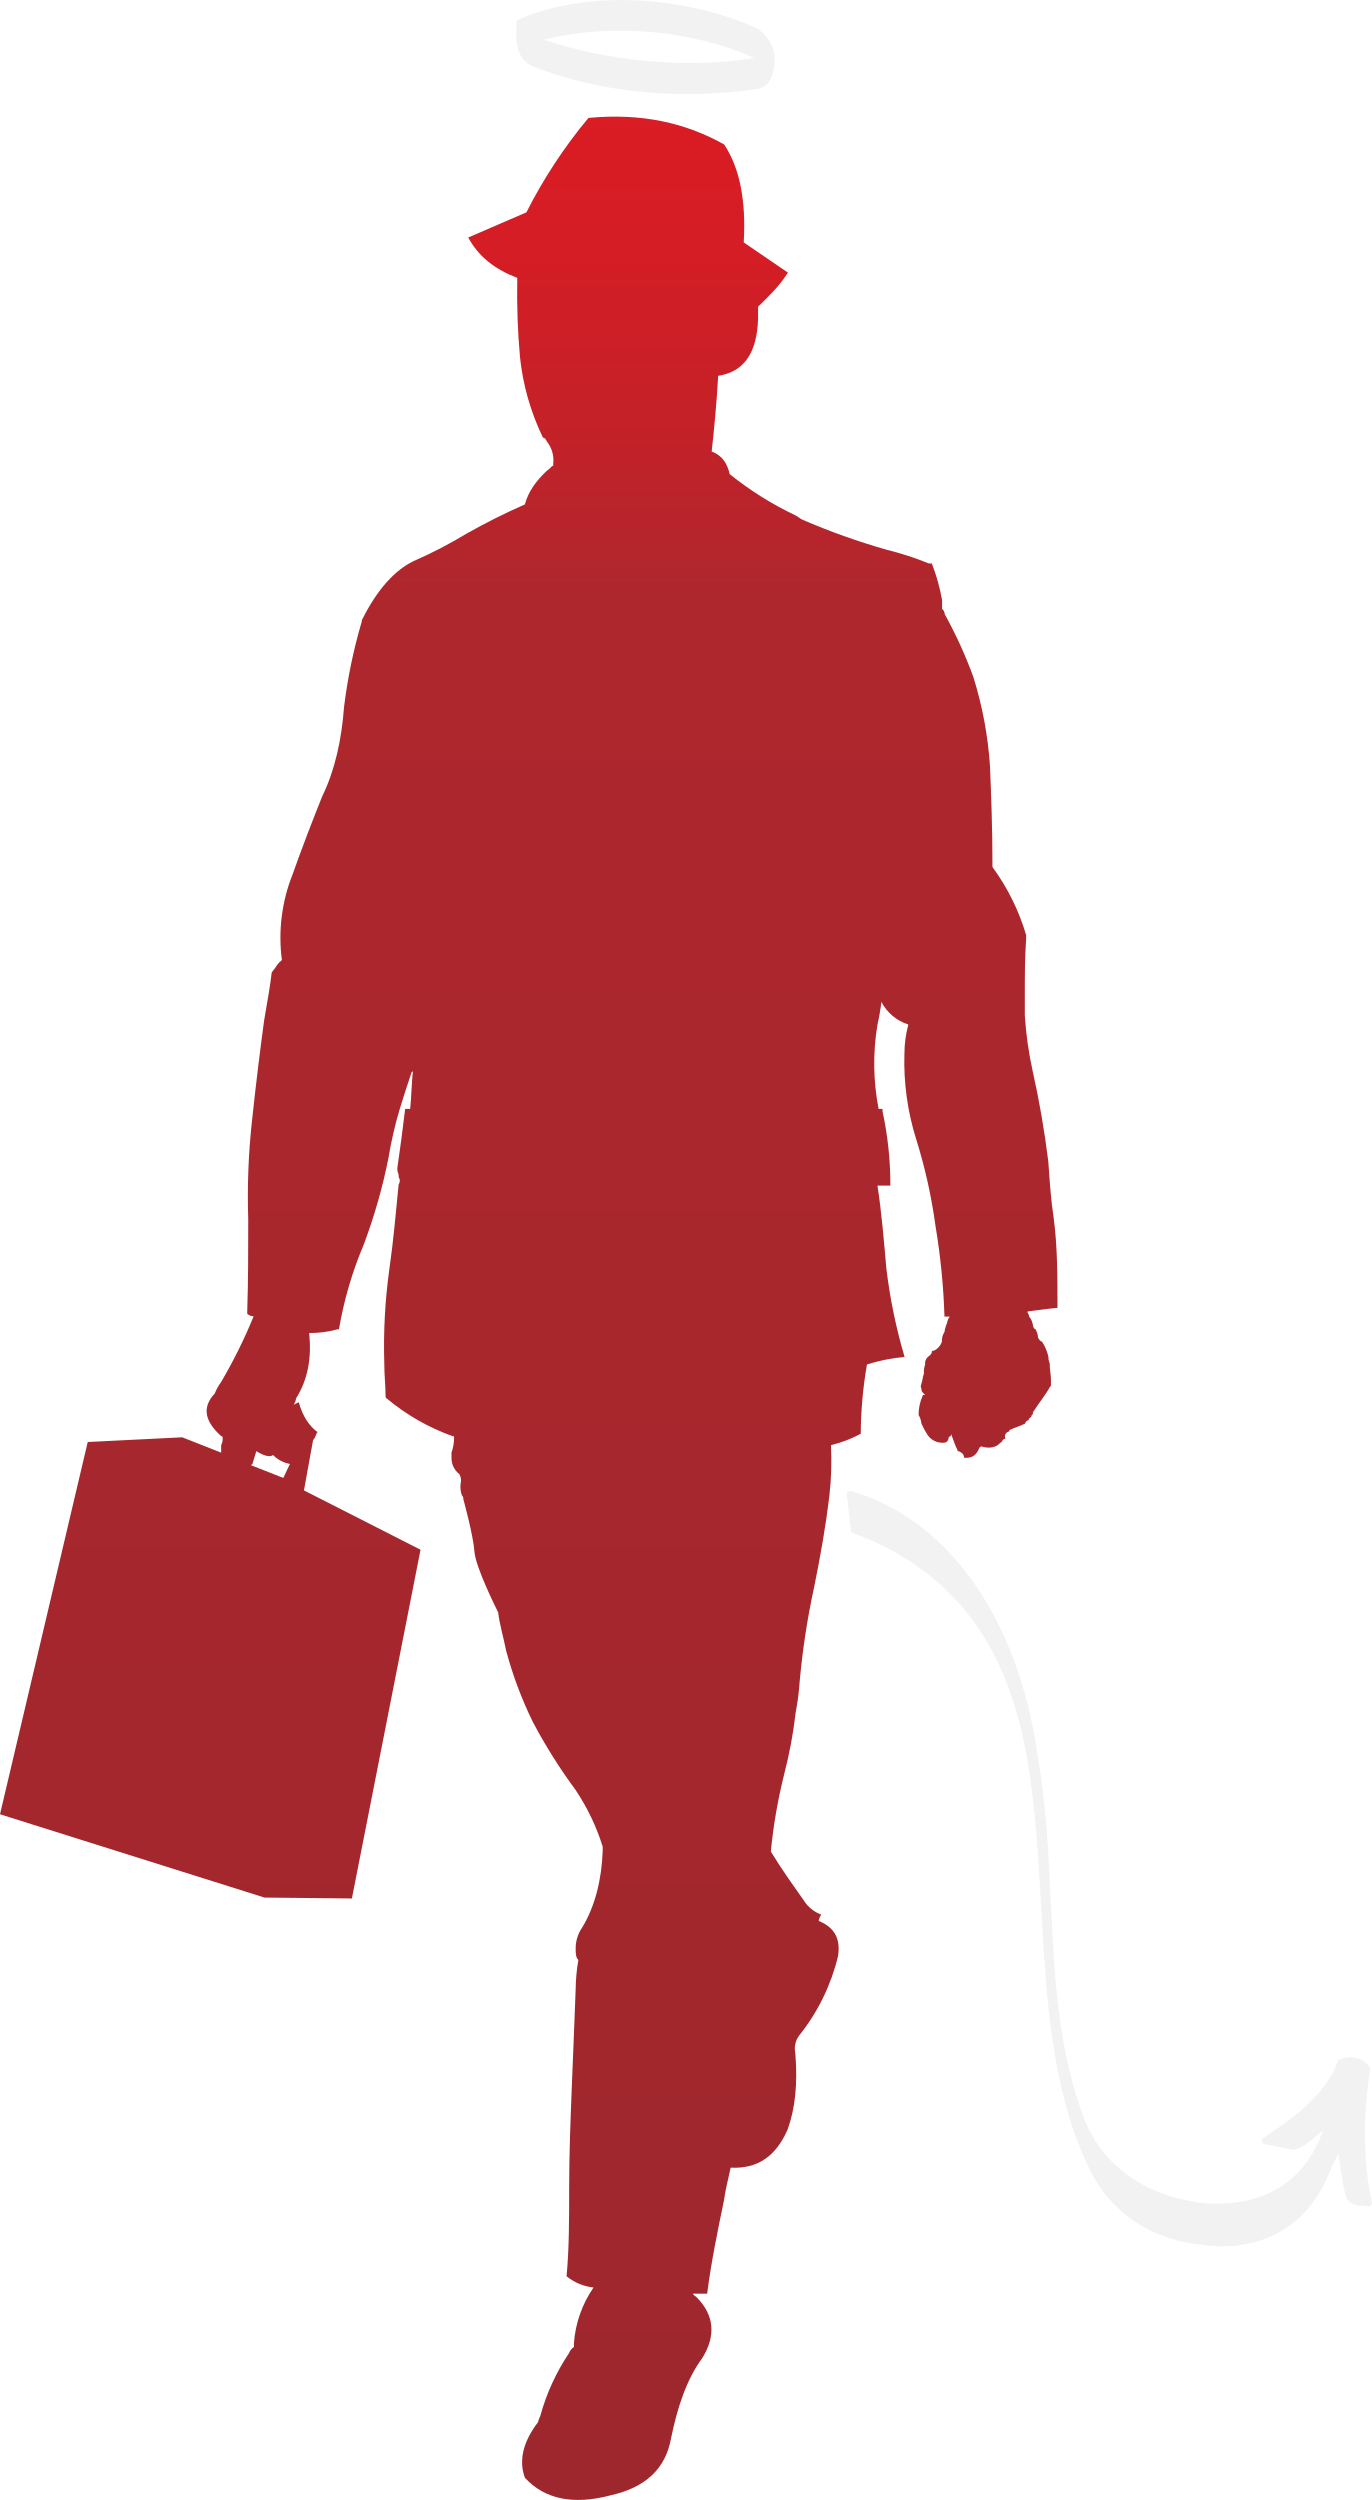
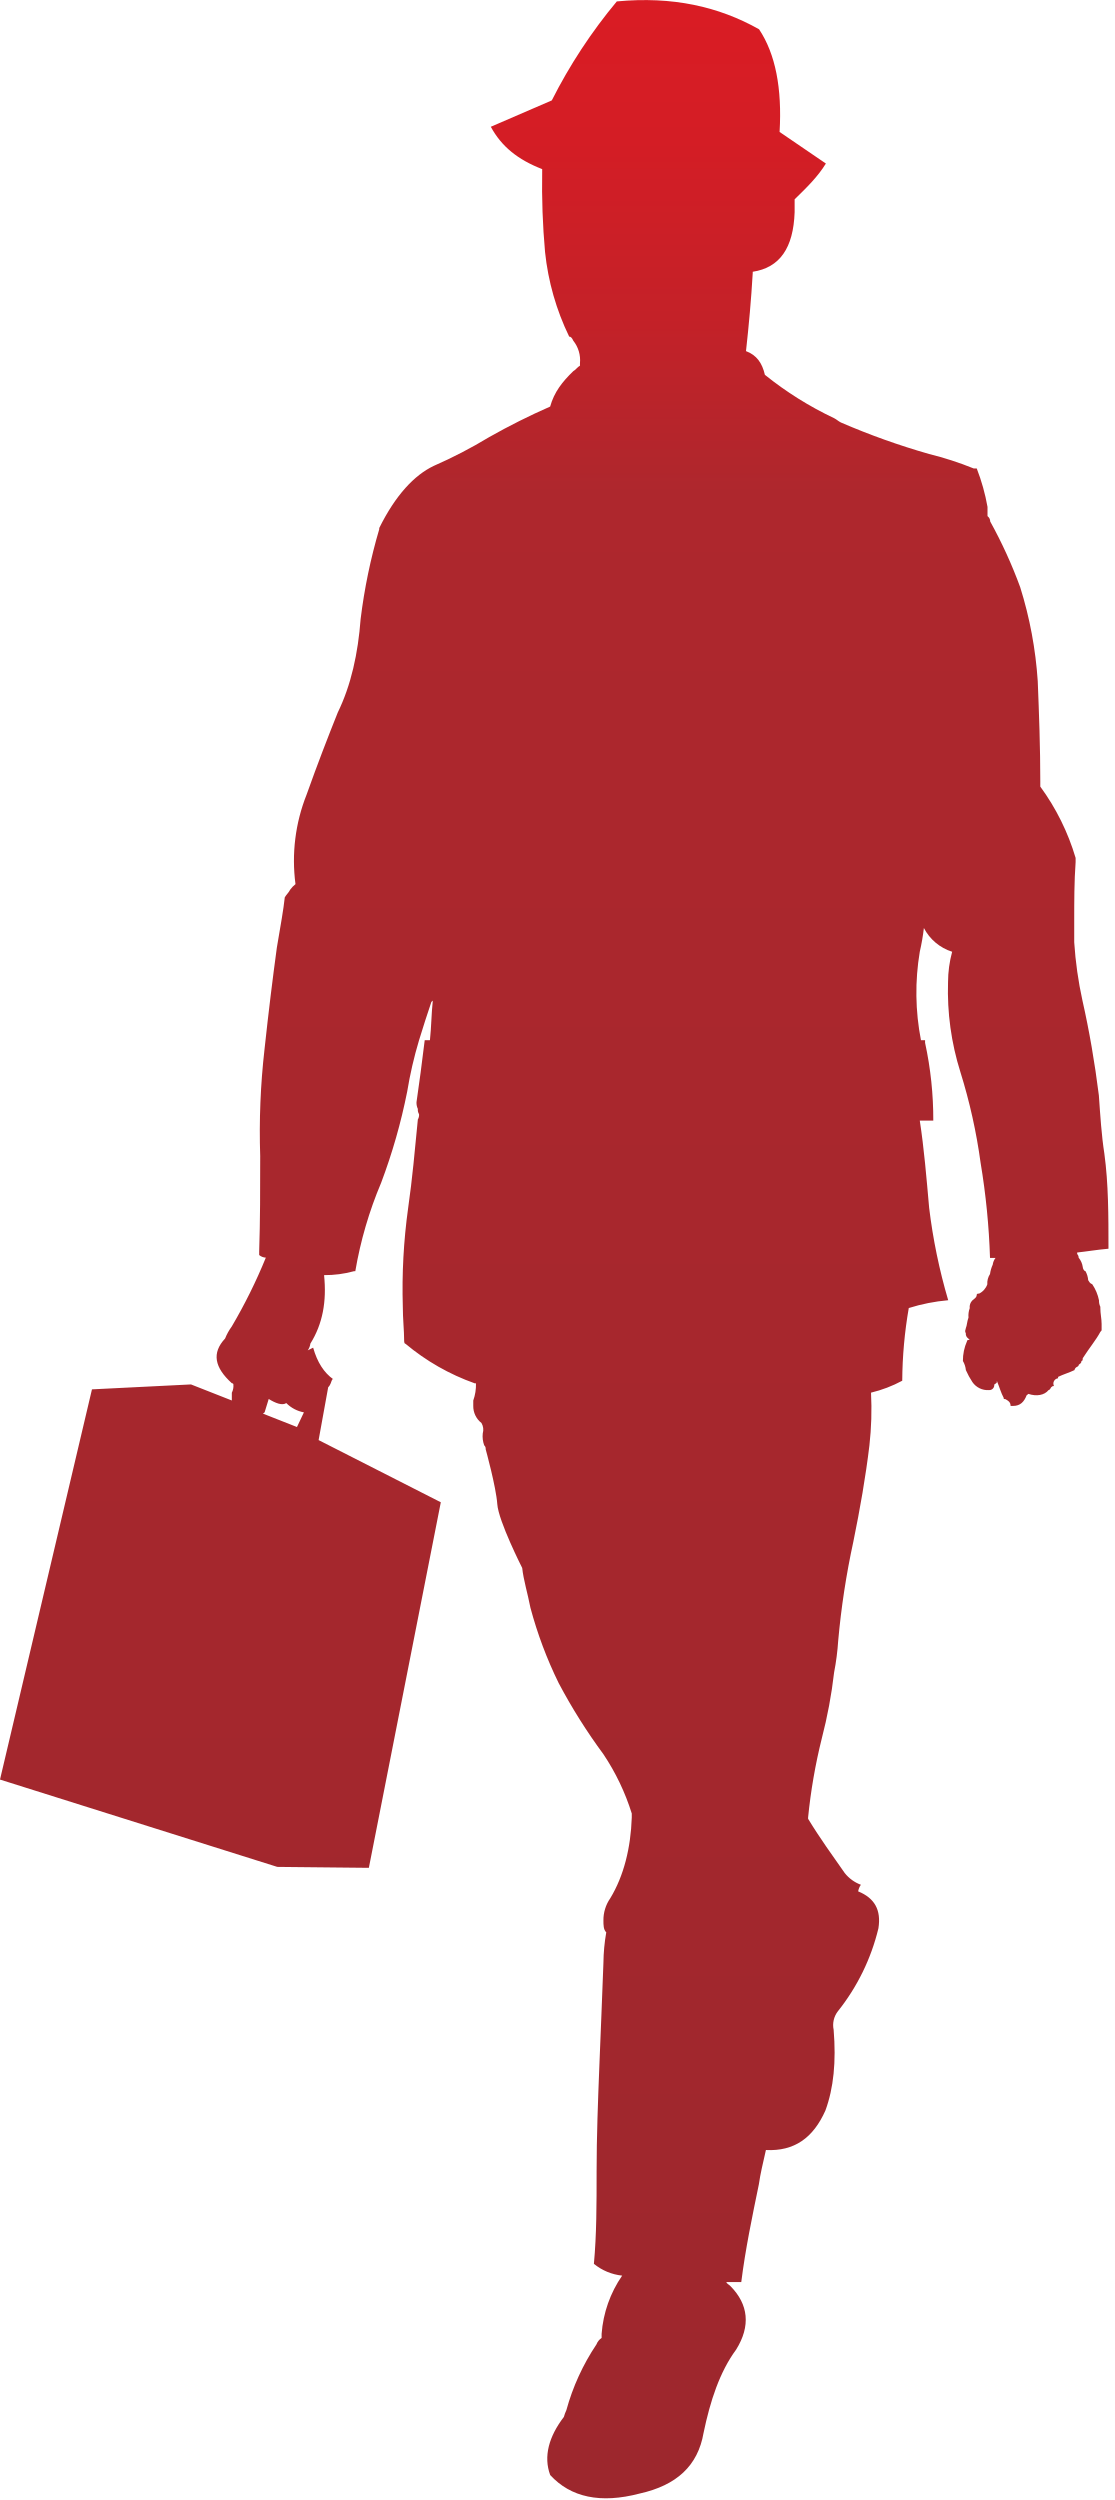
- <svg xmlns="http://www.w3.org/2000/svg" id="Layer_1" data-name="Layer 1" viewBox="0 0 350.09 638">
+ <svg xmlns="http://www.w3.org/2000/svg" width="223px" height="500px" viewBox="0 0 223 500" version="1.1">
  <defs>
-     <style>.cls-1{fill:url(#linear-gradient);}.cls-2{fill:#f2f2f2;}</style>
-     <linearGradient id="linear-gradient" x1="152.08" y1="34.73" x2="152.08" y2="643" gradientUnits="userSpaceOnUse">
-       <stop offset="0" stop-color="#da1c24" />
-       <stop offset="0.06" stop-color="#d41d25" />
-       <stop offset="0.13" stop-color="#c42128" />
-       <stop offset="0.2" stop-color="#ae272d" />
-       <stop offset="1" stop-color="#9d272d" />
+     <linearGradient x1="49.98%" y1="-0.005%" x2="49.98%" y2="100.002%" id="linearGradient-1">
+       <stop stop-color="#DA1C24" offset="0%" />
+       <stop stop-color="#D41D25" offset="6%" />
+       <stop stop-color="#C42128" offset="13%" />
+       <stop stop-color="#AE272D" offset="20%" />
+       <stop stop-color="#9D272D" offset="100%" />
    </linearGradient>
  </defs>
-   <path class="cls-1" d="M210.66,83.88v-.61c3-2.92,5.65-5.51,7.61-8.71L207,66.87c.62-10.63-1-19-5-25-9.85-5.54-21.08-8.06-34.63-6.78a127.14,127.14,0,0,0-15.83,24.1l-14.85,6.42c2.62,4.82,6.58,8,12.51,10.31v.59a182.76,182.76,0,0,0,.7,19.61,61.88,61.88,0,0,0,5.87,20.57c.41,0,.71.35,1,1a7.62,7.62,0,0,1,1.63,5.48v.61c-.63.32-1,1-1.63,1.33-2.67,2.58-4.65,5.09-5.63,8.62a163,163,0,0,0-14.87,7.45,115.25,115.25,0,0,1-13.49,7c-4.67,2.23-9.27,7.08-13.25,15.12v.29A135.17,135.17,0,0,0,105,185.43c-.63,8.37-2.31,16.11-5.58,22.81-2.32,5.8-4.94,12.55-7.57,19.95A43.58,43.58,0,0,0,89.14,250a6.91,6.91,0,0,0-1.29,1.34c-.29.63-1,1.29-1.32,1.88-.31,2.94-1,6.77-1.93,12.25-1,7.36-2,15.44-3,24.73a177.83,177.83,0,0,0-1.05,26c0,8,0,15.78-.25,23.21v.89h0a2.7,2.7,0,0,0,1.62.63,128.42,128.42,0,0,1-8.3,16.77A13.16,13.16,0,0,0,72,360.62c-3.29,3.53-2.58,7.05,1.64,10.88,0,0,.38,0,.38.32a3.65,3.65,0,0,1-.38,2v1.89L63.7,371.8,39.59,373,17.2,468l67.51,21.26,22.29.23,17.52-89L94.77,385.35l2.33-12.86c.66-.67.66-1.27,1-1.94h.25c-2.25-1.59-3.91-4.13-4.91-7.7l-1.32.65a3.47,3.47,0,0,0,.64-1.63c3-4.8,4-10.27,3.34-16.68a26.86,26.86,0,0,0,7.26-.95h.34A97.32,97.32,0,0,1,110,322.68a140.5,140.5,0,0,0,6.33-22.15A100.12,100.12,0,0,1,119.22,288c1-3.21,2-6.42,3-9.32l.35-.32c-.35,3.22-.35,6.43-.7,9.64h-1.27c-.66,5.45-1.34,10.62-2,15.1a3.54,3.54,0,0,0,.33,1.63,2,2,0,0,0,.29,1.27,2.08,2.08,0,0,1-.29,1.29c-.72,7.4-1.34,14.47-2.36,21.54a143.29,143.29,0,0,0-1.3,24.08c0,2.9.32,5.8.32,8.05,0,.32,0,.94.33.94a54.65,54.65,0,0,0,16.86,9.63h.3a11.47,11.47,0,0,1-.66,4.19V377a5.17,5.17,0,0,0,2,4.19,3.23,3.23,0,0,1,.31,2.55,6.49,6.49,0,0,0,.35,2.88,1.09,1.09,0,0,1,.36.95s2.55,9.23,2.83,13.37,6.07,15.55,6.07,15.55c.3,2.88,1.31,6.12,2,9.68a100.7,100.7,0,0,0,6.87,18.33,137.52,137.52,0,0,0,10.9,17.33,55.85,55.85,0,0,1,6.9,14.43v1c-.25,7.36-1.92,14.17-5.23,19.63a9.28,9.28,0,0,0-1.67,5.45c0,1,0,2.22.69,2.85a45.78,45.78,0,0,0-.69,7.44c-.35,8.34-.61,16.7-1,25.35-.33,8.36-.66,17-.66,25.38,0,8,0,15.48-.66,22.54a13,13,0,0,0,6.88,2.87,28.71,28.71,0,0,0-5,14.17v1a3.34,3.34,0,0,0-1.26,1.58,54.76,54.76,0,0,0-7.32,16,10.32,10.32,0,0,0-.61,1.65c-3.66,4.79-5,9.63-3.33,14.15,5,5.45,12.26,7,21.77,4.51,9-2,14.19-6.76,15.57-14.78,1.61-7.74,3.92-14.83,7.93-20.27,3.58-5.75,3-11-1.37-15.44-.28-.33-1-.66-1-1h3.62c1-8,2.68-16,4.28-23.79.36-2.58,1-5.15,1.72-8.36,6.88.35,11.51-2.92,14.49-9.63,2-5.46,2.63-11.86,2-19.63a5.51,5.51,0,0,1,1-4.48,51.82,51.82,0,0,0,9.9-20.23c.71-4.5-.94-7.37-4.93-9a3.88,3.88,0,0,1,.66-1.61,9,9,0,0,1-3.93-2.85c-2.94-4.2-6-8.41-8.92-13.21v-.31A134.55,134.55,0,0,1,217.27,458a117.16,117.16,0,0,0,3-16.07,61.9,61.9,0,0,0,1-7.75,195.24,195.24,0,0,1,3.68-24.07c1.65-8.08,3-15.8,3.92-23.48a79.5,79.5,0,0,0,.39-12.83,31.52,31.52,0,0,0,7.6-2.9,107.06,107.06,0,0,1,1.59-17.7,45.24,45.24,0,0,1,9.6-1.9,137.81,137.81,0,0,1-4.64-22.5c-.66-7.42-1.24-14.46-2.28-21.24h3.29a87.87,87.87,0,0,0-2-18.94V288h-1a60.31,60.31,0,0,1-.29-21.54,53.14,53.14,0,0,0,1-5.78,11.72,11.72,0,0,0,6.88,5.78,28.71,28.71,0,0,0-1,7.4,65.88,65.88,0,0,0,3,21.86,135.49,135.49,0,0,1,4.93,22.14A173.91,173.91,0,0,1,258.23,341h1.34a3.43,3.43,0,0,0-.68,1.64,8.08,8.08,0,0,0-.66,2.28,4.12,4.12,0,0,0-.66,2.52,4,4,0,0,1-2,2.25c-.31,0-.58,0-.58.33,0,.66-.73,1-1.05,1.32a2.26,2.26,0,0,0-.65,1.9,5.29,5.29,0,0,0-.3,2.28c-.36.93-.36,1.94-.65,2.58,0,.33-.36.62,0,1.23a1.42,1.42,0,0,0,.29,1s.36.31.66.62c-.3,0-.66,0-.66.32a11.64,11.64,0,0,0-1,4.82,5.36,5.36,0,0,1,.72,2.22,19.78,19.78,0,0,0,1.6,2.93,4.52,4.52,0,0,0,4,1.94,1.21,1.21,0,0,0,1.31-1.34c.36-.32.63-.32.63-.6v-.32c.66,1.59,1,2.9,1.67,4.15,0,.29,0,.29.37.29.64.35,1.31.69,1.31,1.67h.64c1.7,0,2.66-1,3.26-2.58l.44-.35c1.93.66,3.89.35,4.9-.92.32,0,.62-.67.62-.67.36-.32.36-.32.7-.32a1.3,1.3,0,0,1,1-1.89v-.34h0c1.33-.64,2.65-1,4-1.65,0-.27.34-.62.34-.62.32-.25.68-.25.68-.65.3-.33.66-.33.66-.95.32,0,.32-.34.32-.66,1.63-2.56,3.27-4.48,4.29-6.42.31-.31.31-.31.31-.6v-1.32c0-1.29-.31-2.53-.31-3.87v-.32a3.36,3.36,0,0,1-.33-1.58,10.78,10.78,0,0,0-1.63-3.9c-.7-.29-.7-.62-1-1a5.33,5.33,0,0,0-.66-2.2c-.34,0-.66-.65-.66-1a4.51,4.51,0,0,0-1-2.27,1.27,1.27,0,0,0-.36-.9v-.37c2.36-.25,4.61-.65,7.62-.92,0-8,0-15.79-1-23.14-.7-4.49-1-9.33-1.34-14.19-1-8-2.33-15.73-4-23.11a94.27,94.27,0,0,1-2-14.17v-5.1c0-4.85,0-9.65.34-14.43v-1a56.56,56.56,0,0,0-8.6-17.37V225c0-8.31-.3-16.41-.62-24.41a98,98,0,0,0-4.27-22.88,114.43,114.43,0,0,0-7.3-16,1.65,1.65,0,0,0-.66-1.31v-2.24A49.65,49.65,0,0,0,255,148.8h-.73a80.1,80.1,0,0,0-10.89-3.53,175.05,175.05,0,0,1-21.44-7.66c-.7-.35-1-.71-1.66-1.05A84.46,84.46,0,0,1,203.42,126c-.66-2.87-2-4.8-4.6-5.77.68-6.12,1.27-12.55,1.64-19v-.32c6.58-1,9.9-5.78,10.2-14.49V83.88M89.5,382.17l-8.28-3.26.4-.31,1-3.26c1.61,1,3.28,1.67,4.28,1a8.06,8.06,0,0,0,4.29,2.26Z" transform="translate(-17.2 -5)" />
-   <path class="cls-2" d="M210.32,12.21c-17.75-8-42.9-10.24-61.28-2-.1,4-.74,9.06,3.65,11.53,17.29,7,38.24,8.87,57.9,5.94,3.66-.82,4.21-4.66,4.3-7.87A9.58,9.58,0,0,0,210.32,12.21ZM156,15.14c17.47-4.39,38-2.38,53.69,4.66C192.57,22.64,172.27,20.63,156,15.14Z" transform="translate(-17.2 -5)" />
-   <path class="cls-2" d="M327.76,578.29a.9.9,0,0,1-.45-.13c-14-.58-24.71-6.64-31-17.53-10.68-20.19-12.07-44.9-13.41-68.81-2-35.94-3.92-69.9-34.82-89.24a68.81,68.81,0,0,0-13.14-6.28.86.86,0,0,1-.58-.73l-1.05-9.08a.88.88,0,0,1,1.13-.95c24.86,7.24,42.65,32.52,47.58,67.61,2.16,12.3,2.76,24.81,3.33,36.92.94,19.76,1.82,38.42,8.9,56.62,7,15.77,21.89,19.64,30.18,20.55,10.69.77,24.52-1.89,30.43-18.61-.52.4-1.08.89-1.64,1.36-1.83,1.58-3.91,3.36-5.83,3.6a.89.89,0,0,1-.28,0l-7.15-1.4a.87.87,0,0,1-.7-.69.89.89,0,0,1,.37-.92l1.12-.75c5.15-3.45,14.74-9.86,17.86-18.78a.89.89,0,0,1,.56-.56c3.09-1,5.83-.31,7.51,2a.86.86,0,0,1,.16.66c-1.88,12.41-1.73,23.79.45,33.85a.91.91,0,0,1-.27.84.9.9,0,0,1-.86.2,5.55,5.55,0,0,0-1.35-.16,4.43,4.43,0,0,1-3.75-1.56.76.76,0,0,1-.12-.19c-.82-1.91-1.4-6.09-1.91-9.78-.08-.58-.16-1.16-.24-1.71-.2.39-.41.75-.61,1.12a17.33,17.33,0,0,0-1.43,3c-4.23,11.1-12.51,17.89-23.36,19.19a.88.88,0,0,1-.5.19c-1,0-2,.08-2.93.09-.7,0-1.43.06-2.16.08Z" transform="translate(-17.2 -5)" />
+   <g id="Page-1" stroke="none" stroke-width="1" fill="none" fill-rule="evenodd">
+     <g id="intro-ani-rect-1-2" fill="url(#linearGradient-1)" fill-rule="nonzero">
+       <g id="intro-ani-rect-1">
+         <path d="M158.925,40.364 L158.925,39.862 C161.389,37.464 163.566,35.336 165.176,32.707 L155.918,26.39 C156.428,17.658 155.097,10.782 151.811,5.853 C143.719,1.302 134.494,-0.768 123.363,0.283 C118.291,6.368 113.929,13.01 110.359,20.081 L98.16,25.355 C100.312,29.315 103.565,31.927 108.436,33.824 L108.436,34.309 C108.339,39.685 108.531,45.063 109.011,50.419 C109.626,56.288 111.257,62.007 113.834,67.317 C114.17,67.317 114.417,67.604 114.655,68.138 C115.669,69.408 116.149,71.022 115.994,72.64 L115.994,73.141 C115.476,73.404 115.173,73.962 114.655,74.233 C112.462,76.353 110.835,78.415 110.03,81.315 C105.857,83.146 101.78,85.188 97.815,87.435 C94.251,89.593 90.549,91.514 86.733,93.185 C82.896,95.017 79.117,99.001 75.848,105.606 L75.848,105.844 C74.115,111.712 72.871,117.713 72.127,123.786 C71.609,130.661 70.229,137.02 67.543,142.524 C65.637,147.288 63.485,152.833 61.324,158.912 C59.064,164.596 58.297,170.765 59.098,176.829 C58.697,177.147 58.34,177.517 58.038,177.93 C57.8,178.447 57.217,178.99 56.954,179.474 C56.699,181.889 56.132,185.036 55.368,189.537 C54.547,195.584 53.725,202.221 52.904,209.853 C52.095,216.942 51.807,224.08 52.041,231.212 C52.041,237.783 52.041,244.175 51.836,250.278 L51.836,251.009 L51.836,251.009 C52.21,251.324 52.678,251.506 53.167,251.527 C51.232,256.279 48.953,260.883 46.348,265.303 C45.805,266.043 45.357,266.849 45.018,267.702 C42.315,270.602 42.898,273.493 46.365,276.64 C46.365,276.64 46.677,276.64 46.677,276.903 C46.731,277.469 46.623,278.039 46.365,278.546 L46.365,280.098 L38.199,276.886 L18.393,277.872 L0,355.913 L55.459,373.378 L73.77,373.567 L88.162,300.455 L63.723,288.017 L65.637,277.453 C66.179,276.903 66.179,276.41 66.458,275.859 L66.664,275.859 C64.815,274.553 63.452,272.467 62.63,269.534 L61.546,270.068 C61.833,269.674 62.014,269.213 62.072,268.729 C64.536,264.786 65.358,260.292 64.815,255.026 C66.83,255.04 68.836,254.777 70.779,254.246 L71.059,254.246 C72.094,248.162 73.831,242.219 76.234,236.535 C78.463,230.622 80.202,224.536 81.434,218.339 C82.004,214.86 82.797,211.422 83.808,208.046 C84.63,205.409 85.451,202.772 86.273,200.389 L86.56,200.126 C86.273,202.772 86.273,205.409 85.985,208.046 L84.942,208.046 C84.4,212.523 83.841,216.77 83.299,220.45 C83.282,220.912 83.375,221.371 83.57,221.789 C83.531,222.154 83.615,222.521 83.808,222.832 C83.846,223.202 83.762,223.574 83.57,223.892 C82.978,229.971 82.469,235.779 81.631,241.587 C80.72,248.139 80.363,254.756 80.563,261.368 C80.563,263.751 80.826,266.133 80.826,267.981 C80.826,268.244 80.826,268.753 81.097,268.753 C85.205,272.196 89.896,274.875 94.948,276.664 L95.194,276.664 C95.229,277.835 95.045,279.003 94.652,280.106 L94.652,281.158 C94.625,282.501 95.234,283.777 96.295,284.6 C96.666,285.233 96.758,285.991 96.549,286.695 C96.466,287.495 96.564,288.304 96.837,289.061 C97.058,289.256 97.169,289.548 97.133,289.841 C97.133,289.841 99.227,297.423 99.457,300.824 C99.688,304.225 104.444,313.598 104.444,313.598 C104.69,315.964 105.52,318.626 106.087,321.55 C107.475,326.741 109.365,331.784 111.731,336.608 C114.357,341.57 117.35,346.328 120.685,350.845 C123.133,354.504 125.042,358.496 126.353,362.699 L126.353,363.52 C126.148,369.566 124.776,375.161 122.057,379.646 C121.141,380.958 120.661,382.524 120.685,384.123 C120.685,384.945 120.685,385.947 121.252,386.464 C120.896,388.483 120.707,390.527 120.685,392.576 C120.397,399.427 120.184,406.295 119.863,413.401 C119.592,420.269 119.321,427.366 119.321,434.25 C119.321,440.822 119.321,446.967 118.779,452.767 C120.392,454.087 122.357,454.907 124.431,455.124 C122.052,458.571 120.635,462.589 120.323,466.765 L120.323,467.586 C119.852,467.902 119.491,468.355 119.288,468.884 C116.588,472.913 114.558,477.351 113.275,482.028 C113.07,482.465 112.902,482.918 112.774,483.384 C109.767,487.318 108.666,491.294 110.038,495.008 C114.146,499.485 120.11,500.758 127.922,498.712 C135.315,497.07 139.579,493.159 140.713,486.571 C142.035,480.213 143.933,474.388 147.227,469.919 C150.168,465.196 149.691,460.883 146.102,457.236 C145.872,456.964 145.28,456.693 145.28,456.414 L148.254,456.414 C149.075,449.842 150.455,443.27 151.77,436.871 C152.066,434.751 152.591,432.64 153.183,430.003 C158.835,430.291 162.638,427.605 165.086,422.092 C166.729,417.607 167.247,412.349 166.729,405.967 C166.455,404.679 166.754,403.335 167.551,402.286 C171.447,397.41 174.224,391.736 175.683,385.668 C176.267,381.971 174.911,379.613 171.633,378.274 C171.712,377.798 171.897,377.346 172.176,376.952 C170.905,376.482 169.788,375.672 168.947,374.61 C166.532,371.16 164.018,367.702 161.619,363.759 L161.619,363.504 C162.147,358.176 163.062,352.894 164.355,347.698 C165.483,343.361 166.306,338.95 166.819,334.497 C167.227,332.394 167.501,330.268 167.641,328.131 C168.236,321.483 169.246,314.879 170.664,308.357 C172.019,301.72 173.128,295.378 173.884,289.069 C174.275,285.57 174.382,282.045 174.205,278.529 C176.38,278.008 178.478,277.207 180.448,276.147 C180.48,271.272 180.917,266.409 181.754,261.607 C184.319,260.803 186.963,260.279 189.64,260.046 C187.858,254.001 186.583,247.819 185.829,241.562 C185.287,235.467 184.81,229.684 183.956,224.114 L186.658,224.114 C186.676,218.883 186.125,213.666 185.015,208.555 L185.015,208.046 L184.194,208.046 C183.053,202.209 182.973,196.215 183.956,190.351 C184.317,188.784 184.591,187.199 184.777,185.603 C185.955,187.873 187.989,189.582 190.429,190.351 C189.892,192.333 189.616,194.376 189.608,196.43 C189.414,202.512 190.247,208.583 192.072,214.387 C193.928,220.326 195.283,226.41 196.122,232.575 C197.172,238.863 197.801,245.213 198.003,251.584 L199.104,251.584 C198.803,251.977 198.61,252.441 198.545,252.932 C198.273,253.526 198.091,254.157 198.003,254.805 C197.603,255.418 197.413,256.144 197.461,256.875 C197.175,257.681 196.585,258.344 195.818,258.723 C195.563,258.723 195.342,258.723 195.342,258.994 C195.342,259.536 194.742,259.816 194.479,260.079 C194.067,260.487 193.869,261.064 193.945,261.639 C193.726,262.238 193.642,262.878 193.699,263.512 C193.403,264.276 193.403,265.106 193.165,265.632 C193.165,265.903 192.869,266.141 193.165,266.642 C193.137,266.936 193.222,267.23 193.403,267.464 C193.403,267.464 193.699,267.718 193.945,267.973 C193.699,267.973 193.403,267.973 193.403,268.236 C192.85,269.482 192.57,270.832 192.581,272.196 C192.91,272.753 193.112,273.375 193.173,274.019 C193.542,274.857 193.982,275.662 194.487,276.426 C195.227,277.497 196.474,278.101 197.773,278.02 C198.07,278.046 198.364,277.938 198.572,277.725 C198.781,277.511 198.882,277.216 198.849,276.919 C199.145,276.656 199.367,276.656 199.367,276.426 L199.367,276.163 C199.909,277.469 200.188,278.546 200.739,279.572 C200.739,279.811 200.739,279.811 201.043,279.811 C201.568,280.098 202.119,280.378 202.119,281.183 L202.645,281.183 C204.041,281.183 204.83,280.361 205.323,279.063 L205.684,278.776 C207.27,279.318 208.88,279.063 209.709,278.02 C209.972,278.02 210.219,277.469 210.219,277.469 C210.514,277.207 210.514,277.207 210.794,277.207 C210.632,276.895 210.634,276.525 210.798,276.215 C210.961,275.905 211.267,275.695 211.615,275.654 L211.615,275.375 L211.615,275.375 C212.708,274.849 213.792,274.553 214.901,274.019 C214.901,273.797 215.18,273.51 215.18,273.51 C215.443,273.305 215.739,273.305 215.739,272.976 C215.985,272.705 216.281,272.705 216.281,272.196 C216.544,272.196 216.544,271.916 216.544,271.653 C217.883,269.55 219.23,267.973 220.068,266.379 C220.323,266.125 220.323,266.125 220.323,265.886 L220.323,264.802 C220.323,263.742 220.068,262.724 220.068,261.623 L220.068,261.36 C219.874,260.956 219.781,260.51 219.797,260.062 C219.567,258.916 219.112,257.827 218.458,256.858 C217.883,256.62 217.883,256.349 217.637,256.037 C217.589,255.402 217.404,254.785 217.094,254.23 C216.815,254.23 216.552,253.696 216.552,253.408 C216.458,252.722 216.174,252.076 215.731,251.543 C215.734,251.267 215.628,251.002 215.435,250.804 L215.435,250.5 C217.374,250.295 219.222,249.966 221.695,249.744 C221.695,243.172 221.695,236.773 220.873,230.735 C220.298,227.047 220.052,223.071 219.773,219.078 C218.951,212.506 217.858,206.156 216.487,200.094 C215.645,196.261 215.096,192.369 214.844,188.453 L214.844,184.263 C214.844,180.279 214.844,176.336 215.123,172.409 L215.123,171.588 C213.607,166.46 211.217,161.633 208.058,157.319 L208.058,156.292 C208.058,149.465 207.812,142.811 207.549,136.239 C207.13,129.857 205.953,123.547 204.041,117.444 C202.382,112.915 200.377,108.521 198.044,104.3 C198.042,103.876 197.841,103.478 197.502,103.224 L197.502,101.384 C197.038,98.756 196.317,96.181 195.35,93.695 L194.75,93.695 C191.841,92.516 188.851,91.547 185.804,90.795 C179.803,89.082 173.919,86.98 168.191,84.502 C167.616,84.215 167.37,83.919 166.828,83.639 C161.885,81.304 157.236,78.392 152.977,74.965 C152.435,72.607 151.334,71.021 149.199,70.225 C149.757,65.197 150.242,59.915 150.546,54.616 L150.546,54.353 C155.951,53.532 158.679,49.605 158.925,42.45 L158.925,40.364 M59.394,285.405 L52.592,282.727 L52.92,282.472 L53.742,279.794 C55.064,280.616 56.436,281.166 57.258,280.616 C58.214,281.582 59.444,282.23 60.782,282.472 L59.394,285.405 Z" id="Shape" />
+       </g>
+     </g>
+   </g>
</svg>
